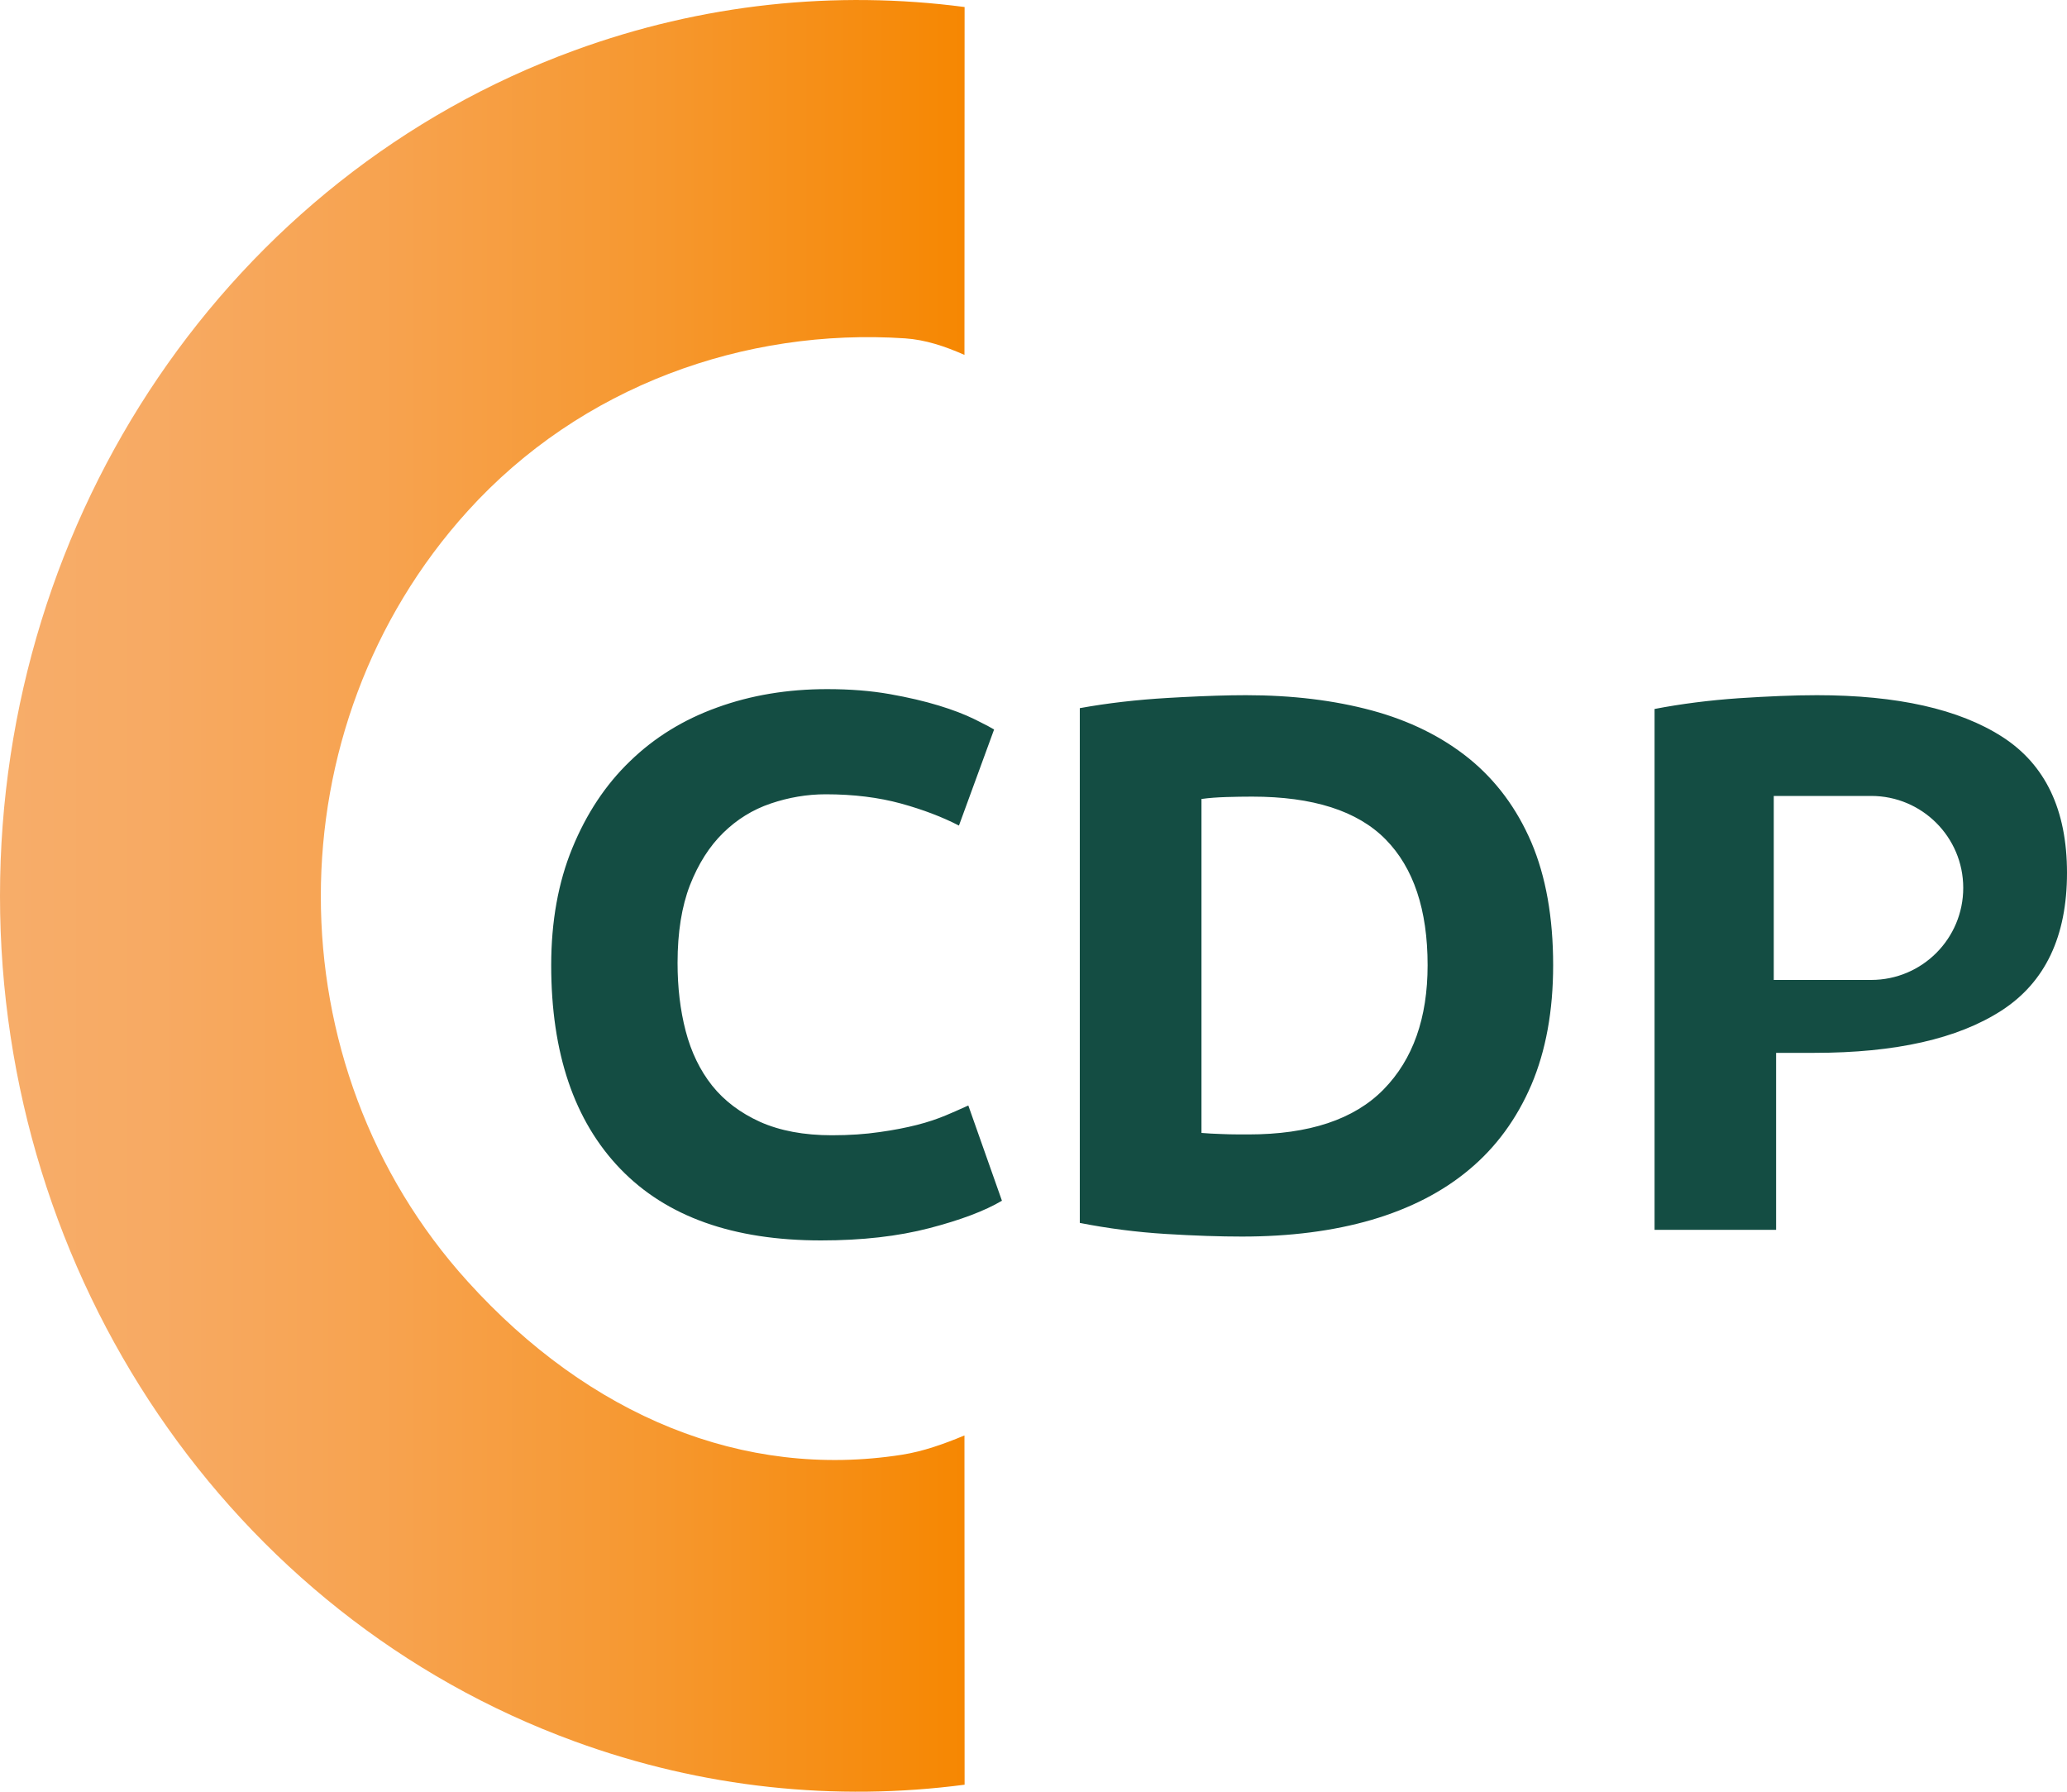
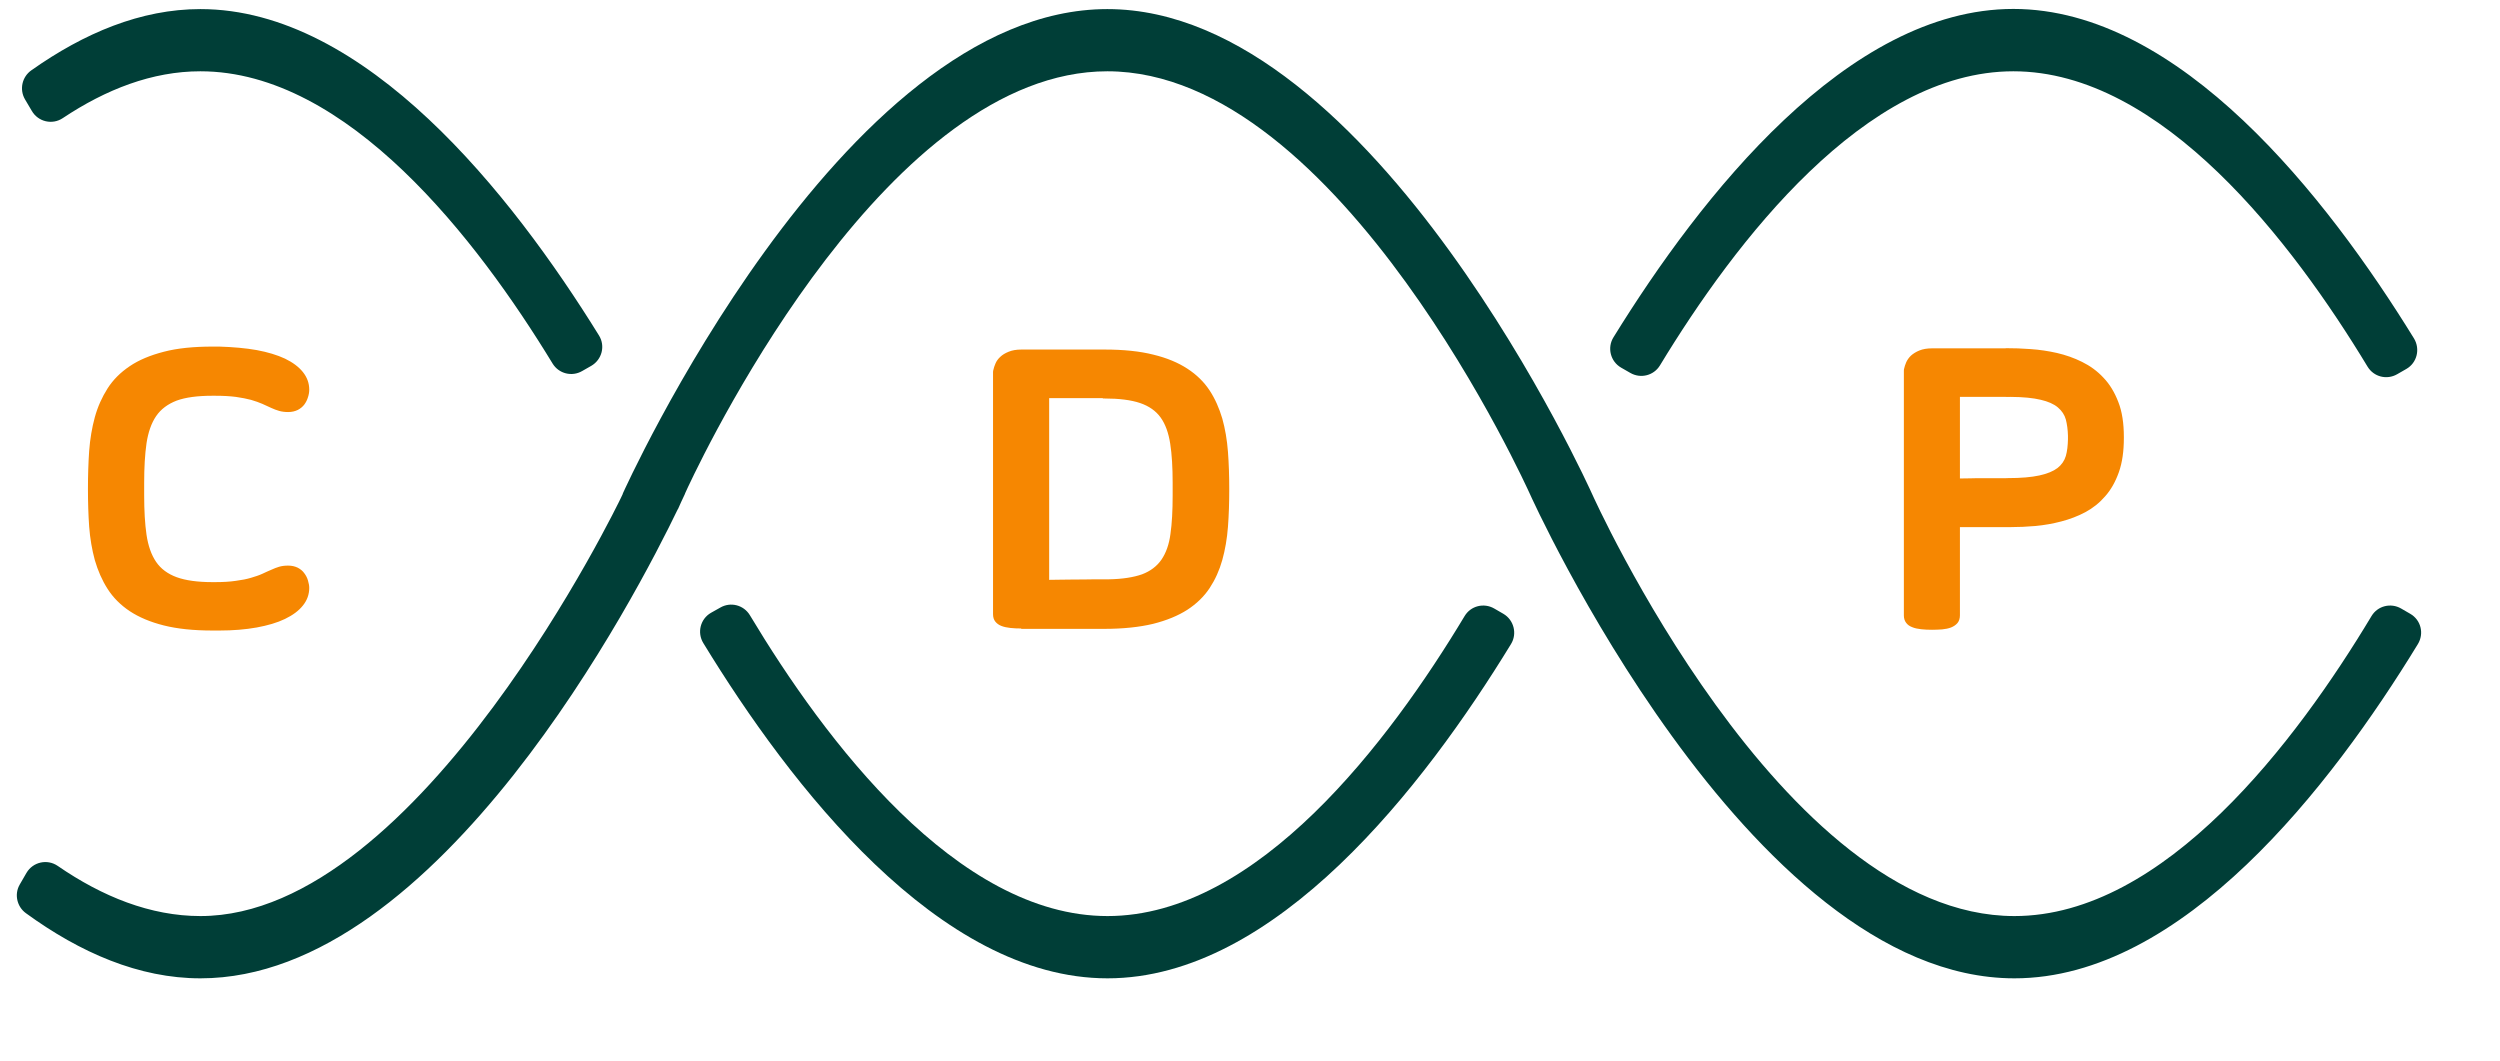
- <svg xmlns="http://www.w3.org/2000/svg" width="15px" height="13px" viewBox="0 0 15 13" version="1.1">
-   <defs>
-     <linearGradient x1="0.01%" y1="50.026%" x2="100%" y2="50.026%" id="linearGradient-1">
-       <stop stop-color="#F7AD6A" offset="0%" />
-       <stop stop-color="#F7AA63" offset="16%" />
-       <stop stop-color="#F7A350" offset="39%" />
-       <stop stop-color="#F69830" offset="67%" />
-       <stop stop-color="#F68804" offset="98%" />
-       <stop stop-color="#F68701" offset="100%" />
-     </linearGradient>
-   </defs>
-   <g id="Page-1" stroke="none" stroke-width="1" fill="none" fill-rule="evenodd">
-     <g id="CDP-Fav-Icon" transform="translate(0, -1)" fill-rule="nonzero">
-       <g id="Group-Copy-2" transform="translate(0, 1)">
-         <path d="M4.168,0.366 C5.097,0.026 6.065,-0.072 7,0.051 L6.999,2.575 C6.859,2.513 6.716,2.465 6.568,2.455 C5.406,2.378 4.216,2.8 3.394,3.708 C1.973,5.276 1.973,7.73 3.394,9.298 C4.277,10.273 5.394,10.735 6.545,10.555 C6.698,10.531 6.848,10.478 6.999,10.415 L7,12.949 C6.065,13.072 5.097,12.974 4.168,12.634 C1.671,11.722 -6.76399078e-16,9.262 0,6.5 C6.76399078e-16,3.738 1.671,1.278 4.168,0.366 Z" id="Combined-Shape-Copy-2" fill="url(#linearGradient-1)" />
-         <path d="M6.003,5 C6.169,5 6.32,5.012 6.456,5.036 C6.592,5.06 6.71,5.088 6.812,5.119 C6.914,5.15 6.999,5.183 7.067,5.216 L7.109,5.237 C7.156,5.26 7.191,5.279 7.214,5.293 L6.959,5.99 C6.839,5.928 6.698,5.874 6.538,5.83 C6.377,5.786 6.195,5.763 5.992,5.763 C5.856,5.763 5.723,5.786 5.593,5.83 C5.463,5.874 5.348,5.945 5.248,6.043 C5.148,6.141 5.068,6.267 5.007,6.422 C4.947,6.577 4.917,6.765 4.917,6.986 C4.917,7.163 4.936,7.328 4.976,7.481 C5.016,7.634 5.08,7.766 5.168,7.877 C5.257,7.988 5.373,8.075 5.516,8.14 C5.66,8.204 5.833,8.237 6.037,8.237 C6.165,8.237 6.28,8.229 6.382,8.214 C6.484,8.2 6.575,8.182 6.654,8.162 C6.733,8.142 6.803,8.118 6.863,8.093 L6.933,8.063 C6.966,8.048 6.998,8.034 7.027,8.021 L7.271,8.712 C7.146,8.786 6.971,8.852 6.744,8.911 C6.518,8.97 6.256,9 5.958,9 C5.32,9 4.835,8.827 4.501,8.48 C4.167,8.133 4,7.641 4,7.003 C4,6.686 4.051,6.402 4.153,6.154 C4.255,5.905 4.394,5.694 4.572,5.523 C4.749,5.351 4.96,5.221 5.205,5.133 C5.45,5.044 5.716,5 6.003,5 Z M9.042,5.044 C9.377,5.044 9.682,5.081 9.956,5.155 C10.229,5.229 10.464,5.345 10.66,5.503 C10.856,5.662 11.007,5.865 11.113,6.112 C11.218,6.359 11.271,6.656 11.271,7.003 C11.271,7.335 11.218,7.624 11.113,7.871 C11.007,8.118 10.857,8.323 10.663,8.485 C10.469,8.648 10.232,8.769 9.953,8.851 C9.674,8.932 9.36,8.972 9.013,8.972 C8.855,8.972 8.67,8.966 8.459,8.953 C8.248,8.94 8.04,8.913 7.836,8.873 L7.836,5.138 C8.04,5.101 8.252,5.077 8.473,5.064 L8.581,5.058 C8.756,5.049 8.91,5.044 9.042,5.044 Z M13.184,5.044 C13.768,5.044 14.217,5.145 14.53,5.346 C14.843,5.547 15,5.876 15,6.333 C15,6.794 14.842,7.127 14.525,7.332 C14.208,7.537 13.755,7.639 13.167,7.639 L12.889,7.639 L12.889,8.923 L12.007,8.923 L12.007,5.144 C12.199,5.107 12.403,5.081 12.618,5.066 C12.833,5.052 13.021,5.044 13.184,5.044 Z M9.087,5.78 C9.027,5.78 8.964,5.781 8.9,5.783 C8.836,5.785 8.776,5.789 8.719,5.797 L8.719,8.22 C8.761,8.224 8.809,8.226 8.863,8.228 L8.922,8.23 C8.963,8.231 9.008,8.231 9.059,8.231 C9.5,8.231 9.827,8.122 10.04,7.905 C10.254,7.687 10.36,7.386 10.36,7.003 C10.36,6.601 10.258,6.296 10.055,6.09 C9.851,5.883 9.528,5.78 9.087,5.78 Z M13.579,5.775 L12.872,5.775 L12.872,7.11 L13.579,7.11 C13.948,7.11 14.247,6.811 14.247,6.442 C14.247,6.074 13.948,5.775 13.579,5.775 L13.579,5.775 Z" id="Combined-Shape" fill="#144D43" />
-       </g>
+ <svg xmlns="http://www.w3.org/2000/svg" width="33" height="14" viewBox="0 0 33 14">
+   <g fill="none" transform="translate(.09)">
+     <path fill="#F68701" d="M3.298 4.621C3.444 4.648 3.569 4.686 3.672 4.734 3.775 4.784 3.853 4.842 3.909 4.912 3.964 4.981 3.992 5.058 3.992 5.144 3.992 5.175 3.987 5.209 3.975 5.244 3.965 5.278 3.949 5.31 3.927 5.34 3.906 5.368 3.876 5.393 3.841 5.411 3.804 5.429 3.763 5.439 3.713 5.439 3.67 5.439 3.63 5.434 3.595 5.424 3.56 5.414 3.526 5.401 3.491 5.385 3.454 5.368 3.416 5.351 3.373 5.331 3.331 5.313 3.282 5.295 3.223 5.278 3.167 5.263 3.099 5.25 3.023 5.239 2.945 5.229 2.855 5.224 2.749 5.224L2.712 5.224C2.518 5.224 2.36 5.245 2.242 5.288 2.125 5.333 2.033 5.401 1.97 5.494 1.907 5.587 1.866 5.707 1.844 5.851 1.823 5.997 1.813 6.171 1.813 6.374L1.813 6.537C1.813 6.739 1.823 6.915 1.844 7.059 1.866 7.205 1.907 7.323 1.97 7.416 2.033 7.509 2.125 7.576 2.242 7.619 2.36 7.662 2.518 7.684 2.712 7.684L2.749 7.684C2.853 7.684 2.945 7.679 3.023 7.667 3.101 7.657 3.167 7.644 3.223 7.627 3.28 7.61 3.33 7.594 3.373 7.574 3.414 7.554 3.454 7.537 3.491 7.521 3.527 7.504 3.562 7.491 3.595 7.481 3.63 7.471 3.668 7.466 3.713 7.466 3.763 7.466 3.804 7.476 3.841 7.494 3.877 7.513 3.906 7.537 3.927 7.567 3.949 7.596 3.965 7.627 3.975 7.662 3.985 7.697 3.992 7.728 3.992 7.76 3.992 7.846 3.964 7.924 3.909 7.992 3.854 8.062 3.775 8.12 3.672 8.17 3.569 8.22 3.444 8.256 3.298 8.283 3.152 8.309 2.988 8.323 2.807 8.323L2.717 8.323C2.467 8.323 2.252 8.301 2.073 8.256 1.894 8.211 1.745 8.148 1.622 8.067 1.501 7.986 1.403 7.888 1.33 7.773 1.257 7.659 1.202 7.532 1.162 7.395 1.124 7.255 1.099 7.108 1.087 6.952 1.076 6.794 1.071 6.631 1.071 6.46L1.071 6.444C1.071 6.276 1.076 6.112 1.087 5.952 1.099 5.793 1.124 5.645 1.162 5.506 1.2 5.368 1.257 5.242 1.33 5.127 1.403 5.013 1.499 4.917 1.622 4.834 1.743 4.752 1.894 4.689 2.073 4.643 2.252 4.596 2.467 4.575 2.717 4.575L2.807 4.575C2.988 4.581 3.152 4.595 3.298 4.621zM13.39 8.296C13.339 8.296 13.292 8.294 13.247 8.289 13.203 8.284 13.163 8.276 13.13 8.263 13.095 8.25 13.068 8.23 13.048 8.205 13.028 8.18 13.018 8.147 13.018 8.107L13.018 7.996 13.018 7.981 13.018 7.957 13.018 4.928 13.018 4.913C13.018 4.9 13.02 4.89 13.022 4.885 13.027 4.858 13.037 4.83 13.05 4.799 13.063 4.767 13.085 4.737 13.113 4.711 13.141 4.684 13.179 4.661 13.224 4.643 13.269 4.624 13.325 4.614 13.393 4.614L14.472 4.614 14.481 4.614 14.489 4.614C14.74 4.614 14.954 4.636 15.133 4.681 15.312 4.724 15.462 4.787 15.584 4.867 15.706 4.946 15.804 5.043 15.877 5.154 15.95 5.265 16.004 5.39 16.044 5.524 16.082 5.66 16.107 5.806 16.119 5.964 16.131 6.12 16.136 6.283 16.136 6.452L16.136 6.468C16.136 6.636 16.131 6.799 16.119 6.955 16.107 7.111 16.082 7.257 16.044 7.393 16.006 7.529 15.95 7.652 15.877 7.763 15.804 7.873 15.706 7.969 15.583 8.049 15.46 8.128 15.309 8.19 15.13 8.235 14.95 8.278 14.735 8.301 14.484 8.301L14.474 8.301 13.39 8.301 13.39 8.296zM14.469 5.255L13.759 5.255 13.759 7.654C13.798 7.654 13.847 7.654 13.9 7.652 13.953 7.652 14.008 7.65 14.062 7.65 14.117 7.65 14.172 7.65 14.223 7.649 14.275 7.649 14.321 7.647 14.363 7.647 14.404 7.647 14.436 7.647 14.459 7.647 14.482 7.647 14.492 7.647 14.491 7.647L14.545 7.647C14.728 7.644 14.874 7.62 14.985 7.581 15.096 7.539 15.181 7.474 15.241 7.388 15.301 7.3 15.342 7.187 15.36 7.048 15.38 6.908 15.389 6.739 15.389 6.538L15.389 6.376C15.389 6.173 15.379 5.999 15.357 5.858 15.335 5.715 15.294 5.6 15.231 5.512 15.168 5.424 15.077 5.36 14.959 5.32 14.841 5.28 14.683 5.26 14.489 5.26L14.467 5.26 14.467 5.255 14.469 5.255zM26.385 4.596L26.39 4.596C26.49 4.596 26.598 4.599 26.714 4.608 26.83 4.616 26.945 4.633 27.061 4.659 27.177 4.686 27.287 4.724 27.393 4.777 27.499 4.829 27.594 4.898 27.675 4.985 27.758 5.071 27.823 5.179 27.872 5.307 27.922 5.434 27.945 5.589 27.945 5.77L27.945 5.78C27.945 5.956 27.924 6.105 27.879 6.233 27.834 6.359 27.775 6.465 27.698 6.551 27.623 6.638 27.535 6.708 27.436 6.761 27.336 6.814 27.23 6.854 27.119 6.883 27.008 6.912 26.895 6.932 26.78 6.943 26.666 6.953 26.555 6.958 26.448 6.958L26.438 6.958 25.781 6.958 25.781 8.123C25.781 8.165 25.769 8.2 25.748 8.225 25.726 8.25 25.698 8.269 25.663 8.283 25.628 8.296 25.59 8.304 25.545 8.308 25.5 8.311 25.456 8.313 25.413 8.313 25.361 8.313 25.315 8.311 25.27 8.306 25.225 8.301 25.185 8.293 25.152 8.279 25.117 8.266 25.091 8.248 25.071 8.221 25.051 8.195 25.041 8.163 25.041 8.123L25.041 4.938 25.041 4.912 25.041 4.897C25.041 4.883 25.042 4.873 25.044 4.868 25.049 4.842 25.059 4.814 25.072 4.782 25.086 4.751 25.107 4.721 25.135 4.694 25.164 4.668 25.202 4.644 25.247 4.626 25.291 4.608 25.348 4.598 25.416 4.598L26.385 4.598 26.385 4.596zM25.781 6.316C25.821 6.316 25.867 6.316 25.919 6.314 25.97 6.312 26.023 6.312 26.08 6.312 26.135 6.312 26.189 6.312 26.242 6.312 26.296 6.312 26.345 6.312 26.392 6.312L26.392 6.311 26.413 6.311C26.588 6.311 26.725 6.299 26.83 6.276 26.935 6.253 27.014 6.22 27.069 6.178 27.124 6.135 27.16 6.082 27.179 6.019 27.197 5.956 27.205 5.883 27.207 5.801L27.207 5.751C27.205 5.672 27.195 5.599 27.179 5.537 27.162 5.476 27.127 5.423 27.074 5.378 27.021 5.333 26.946 5.3 26.847 5.277 26.747 5.253 26.616 5.24 26.452 5.239 26.435 5.24 26.422 5.24 26.41 5.24 26.398 5.24 26.39 5.239 26.385 5.239L25.781 5.239 25.781 6.316z" />
+     <g fill="#003E37">
+       <path d="M.33 1.464C.413 1.608.601 1.652.739 1.559 1.308 1.18 1.919.941 2.555.941 4.498.941 6.208 3.162 7.205 4.8 7.287 4.933 7.459 4.976 7.594 4.898L7.715 4.829C7.856 4.747 7.903 4.566 7.816 4.427 6.661 2.561 4.732.12 2.555.12 1.769.12 1.019.437.324.928.201 1.014.164 1.18.239 1.31L.33 1.464zM26.486.941C28.447.941 30.17 3.199 31.162 4.84 31.244 4.975 31.416 5.018 31.552 4.94L31.674 4.87C31.815 4.789 31.859 4.608 31.775 4.468 30.623 2.598 28.682.118 26.486.118 24.297.118 22.362 2.583 21.208 4.452 21.122 4.59 21.168 4.772 21.309 4.853L21.431 4.923C21.567 5.001 21.739 4.958 21.821 4.824 22.815 3.185 24.533.941 26.486.941zM14.529 12.092C12.54 12.092 10.796 9.767 9.808 8.12 9.727 7.986 9.554 7.941 9.418 8.02L9.295 8.089C9.154 8.17 9.109 8.351 9.194 8.489 10.341 10.368 12.303 12.914 14.529 12.914 16.748 12.914 18.708 10.379 19.855 8.502 19.94 8.364 19.893 8.183 19.754 8.102L19.633 8.032C19.497 7.954 19.324 7.997 19.243 8.132 18.254 9.778 16.512 12.092 14.529 12.092z" />
+       <path d="M31.725,8.102 L31.604,8.032 C31.468,7.954 31.295,7.997 31.214,8.132 C30.226,9.778 28.485,12.092 26.5,12.092 C23.421,12.092 20.924,6.517 20.924,6.517 L20.924,6.517 C20.924,6.517 18.054,0.12 14.527,0.12 C11,0.12 8.13,6.517 8.13,6.517 L8.132,6.517 L8.107,6.57 L8.107,6.57 C8.107,6.57 5.461,12.092 2.556,12.092 C1.896,12.092 1.26,11.835 0.672,11.43 C0.534,11.335 0.344,11.377 0.259,11.523 L0.171,11.675 C0.096,11.803 0.133,11.968 0.252,12.054 C0.968,12.575 1.745,12.914 2.556,12.914 C5.707,12.914 8.333,7.81 8.857,6.721 L8.859,6.721 L8.9,6.629 C8.935,6.556 8.952,6.518 8.952,6.518 L8.952,6.518 L8.952,6.518 L8.952,6.518 C8.952,6.518 8.953,6.515 8.953,6.513 L8.991,6.43 C9.318,5.735 11.671,0.941 14.527,0.941 C17.605,0.941 20.099,6.51 20.103,6.517 L20.103,6.517 C20.103,6.517 22.973,12.914 26.5,12.914 C28.719,12.914 30.679,10.381 31.826,8.502 C31.911,8.362 31.866,8.183 31.725,8.102 Z" />
    </g>
  </g>
</svg>
